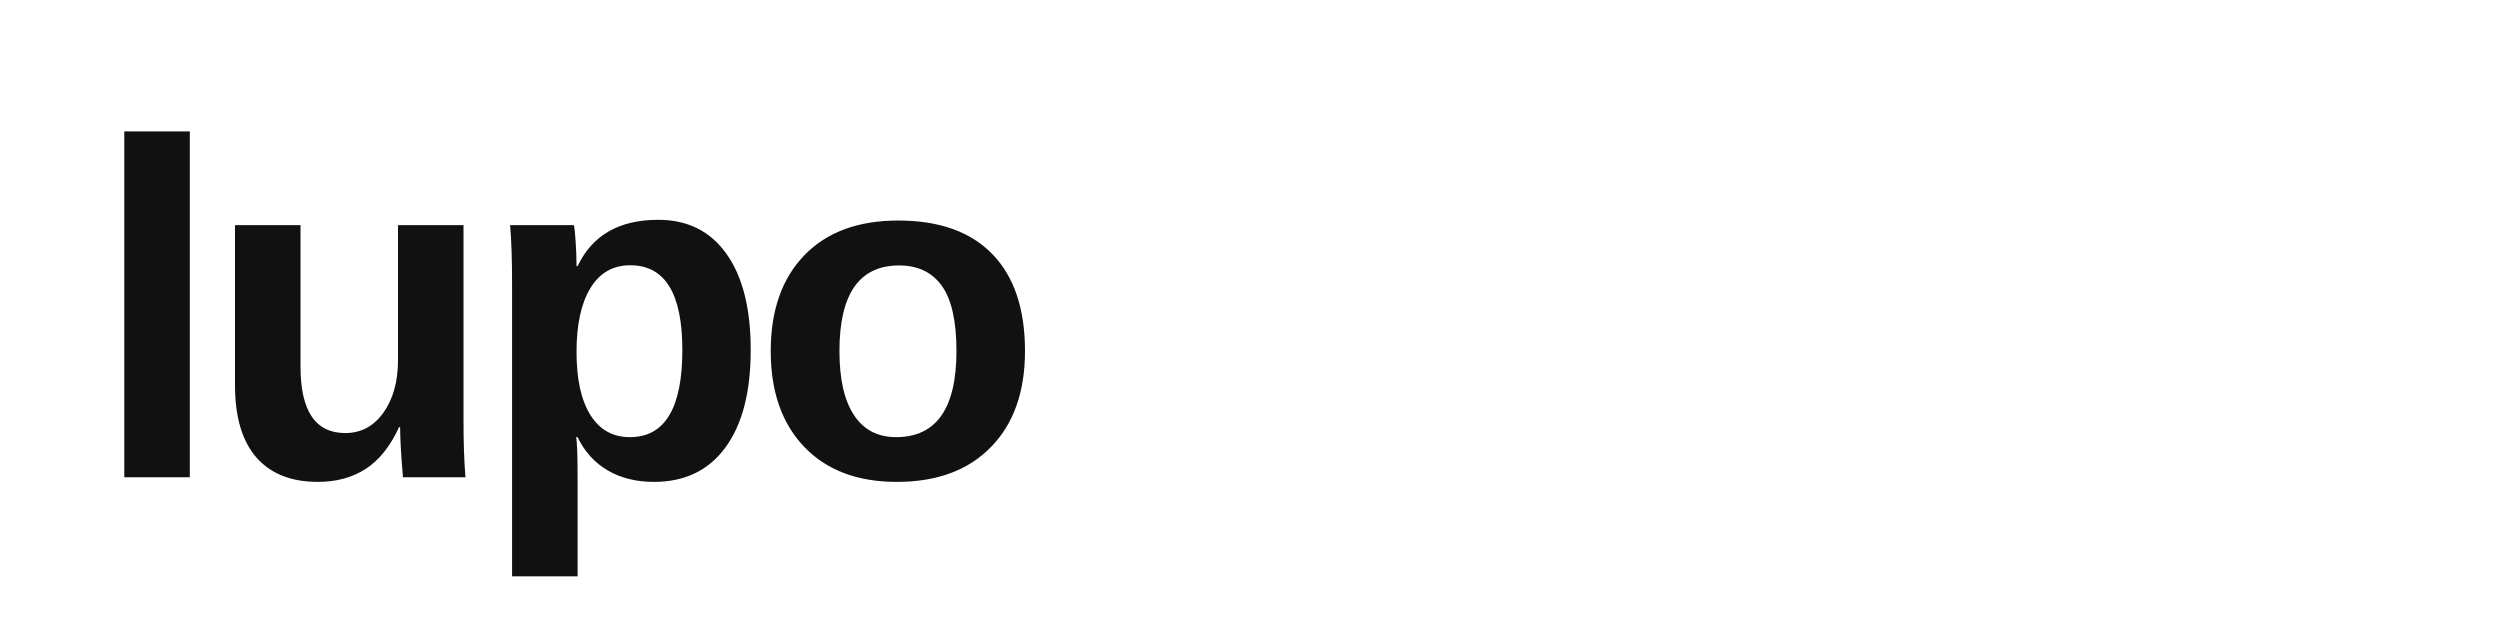
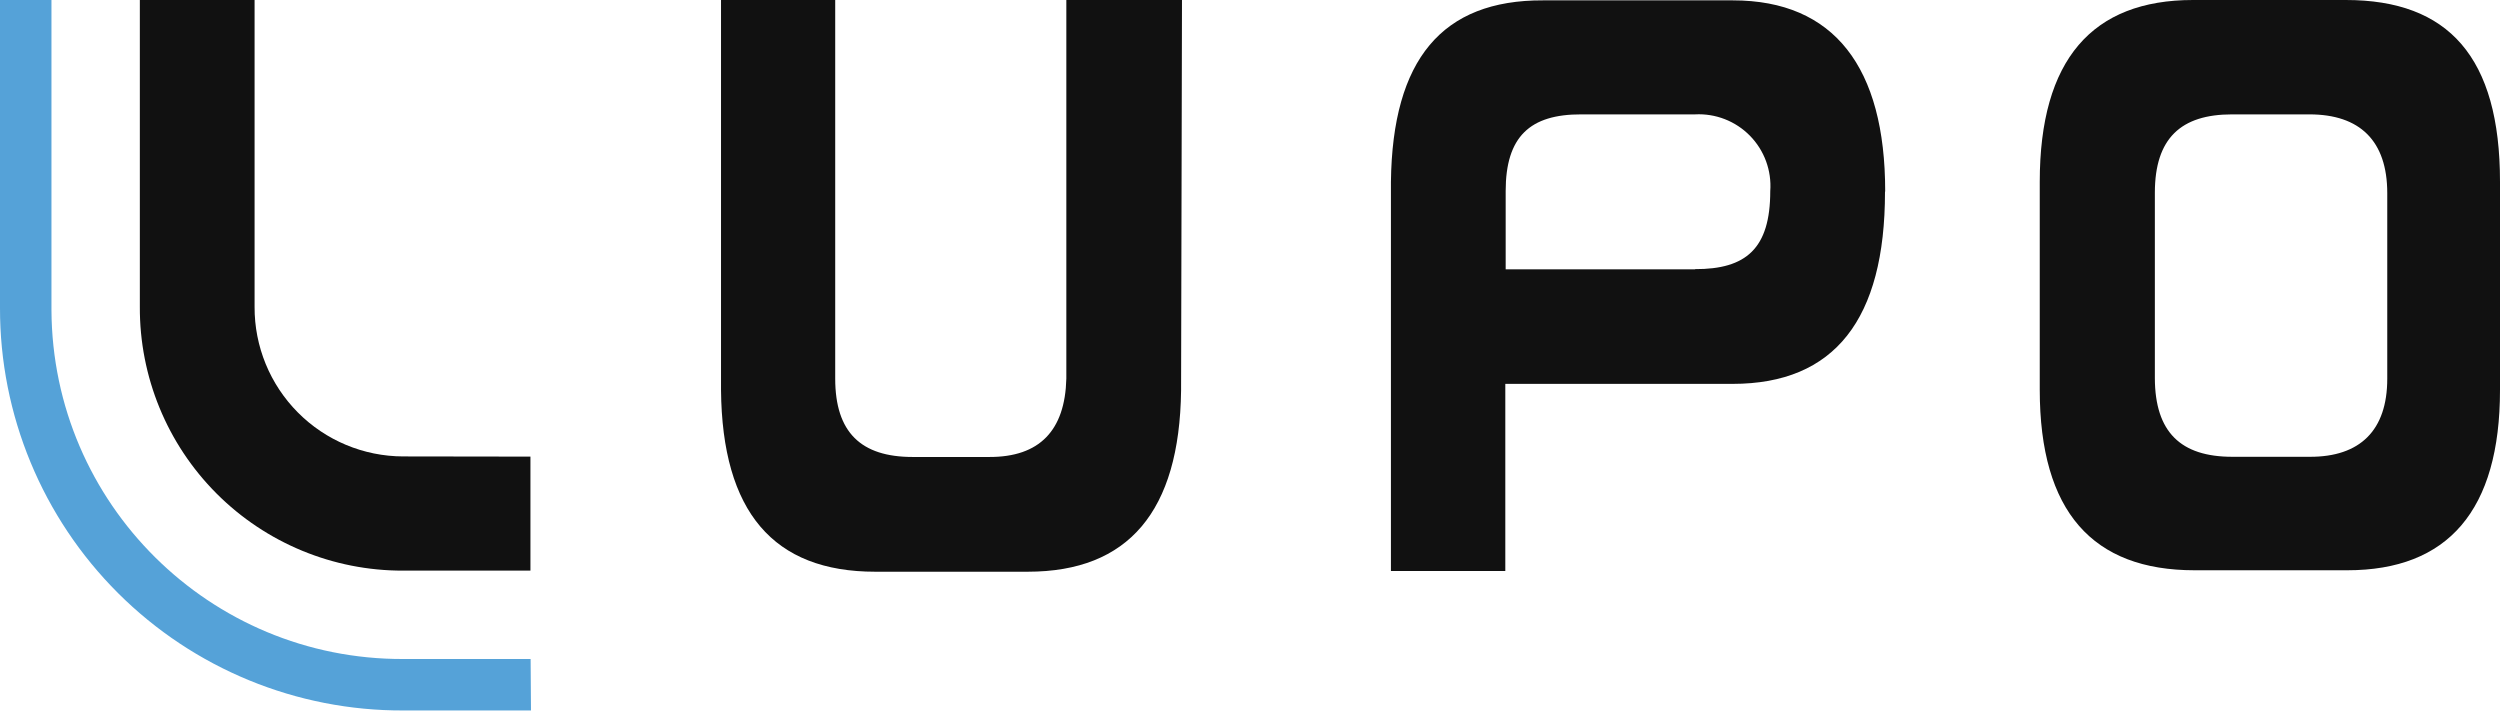
- <svg xmlns="http://www.w3.org/2000/svg" viewBox="0 0 220 56" role="img" aria-label="Lupo">
-   <text x="8" y="42" font-family="Montserrat, Arial Black, Arial, sans-serif" font-weight="800" font-size="42" fill="#111111" letter-spacing="-1.6">lupo</text>
+ <svg xmlns="http://www.w3.org/2000/svg" viewBox="0 0 137.48 39.07" role="img" aria-label="Lupo">
+   <path fill="#111111" d="M22.31,25.1h-.14A8.19,8.19,0,0,1,14,16.87V0H7.69V16.87A14.44,14.44,0,0,0,22.17,31.38h7V25.11Z" />
+   <path fill="#111111" d="M103.67,10.52c0-6.81-2.8-10.5-8.38-10.5H84.85C79.31,0,76.57,3.26,76.49,10V24.81h0V31.4l6.29,0,0-10.29h12.5c5.61,0,8.38-3.55,8.38-10.56M93.21,14.81H82.8v-4.3c0-3,1.34-4.23,4.16-4.22h6.25a3.94,3.94,0,0,1,4.14,4.22c0,3.16-1.33,4.3-4.14,4.29" />
+   <path fill="#111111" d="M137.48,10c0-6.86-2.83-10-8.48-10h-8.4c-5.54,0-8.43,3.27-8.43,10V21.43c0,6.72,2.92,9.93,8.51,9.93h8.4c5.53,0,8.4-3.28,8.4-9.92ZM127,25.12h-4.24c-2.84,0-4.25-1.36-4.26-4.32V10.6c0-3,1.44-4.31,4.24-4.31H127c2.77,0,4.28,1.45,4.28,4.33V20.83c0,2.84-1.5,4.3-4.26,4.29" />
+   <path fill="#55a2d8" d="M29.18,36.24h-7A19.28,19.28,0,0,1,2.83,17.05h0V0H0V16.93H0A22.1,22.1,0,0,0,22.2,39.07h7Z" />
+   <path fill="#111111" d="M65,0H58.64V20.82c-.07,2.85-1.47,4.32-4.24,4.31H50.19c-2.84,0-4.26-1.35-4.26-4.31V0H39.65V21.44c.06,6.71,2.88,10,8.48,10h8.39q8.3,0,8.43-9.95Z" />
</svg>
